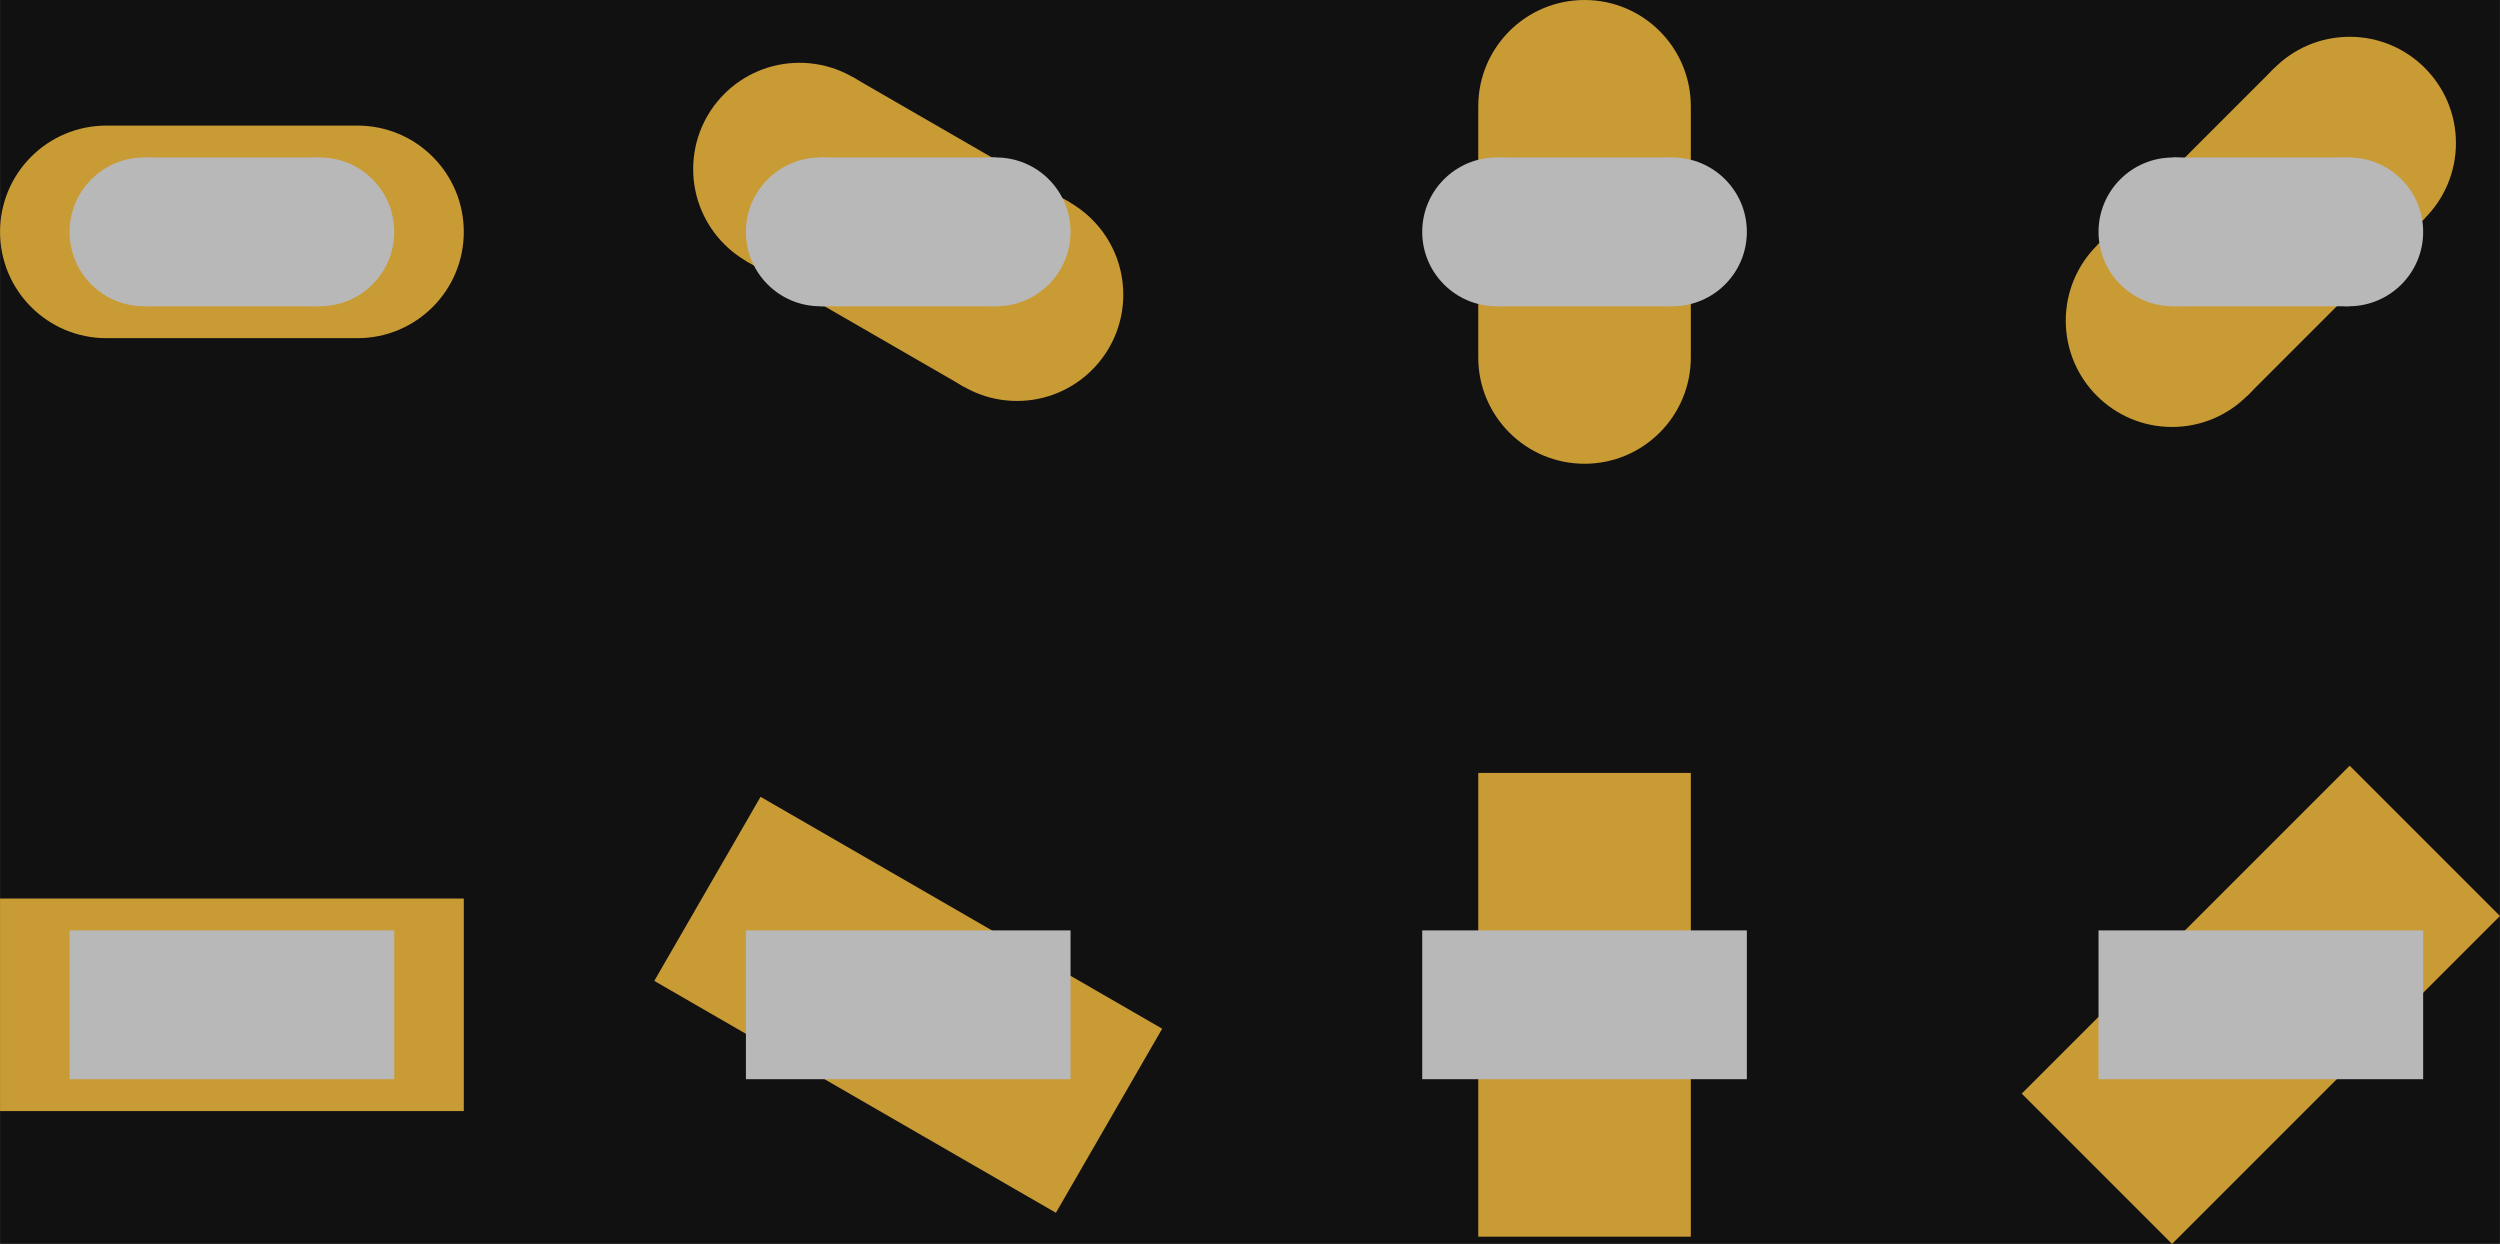
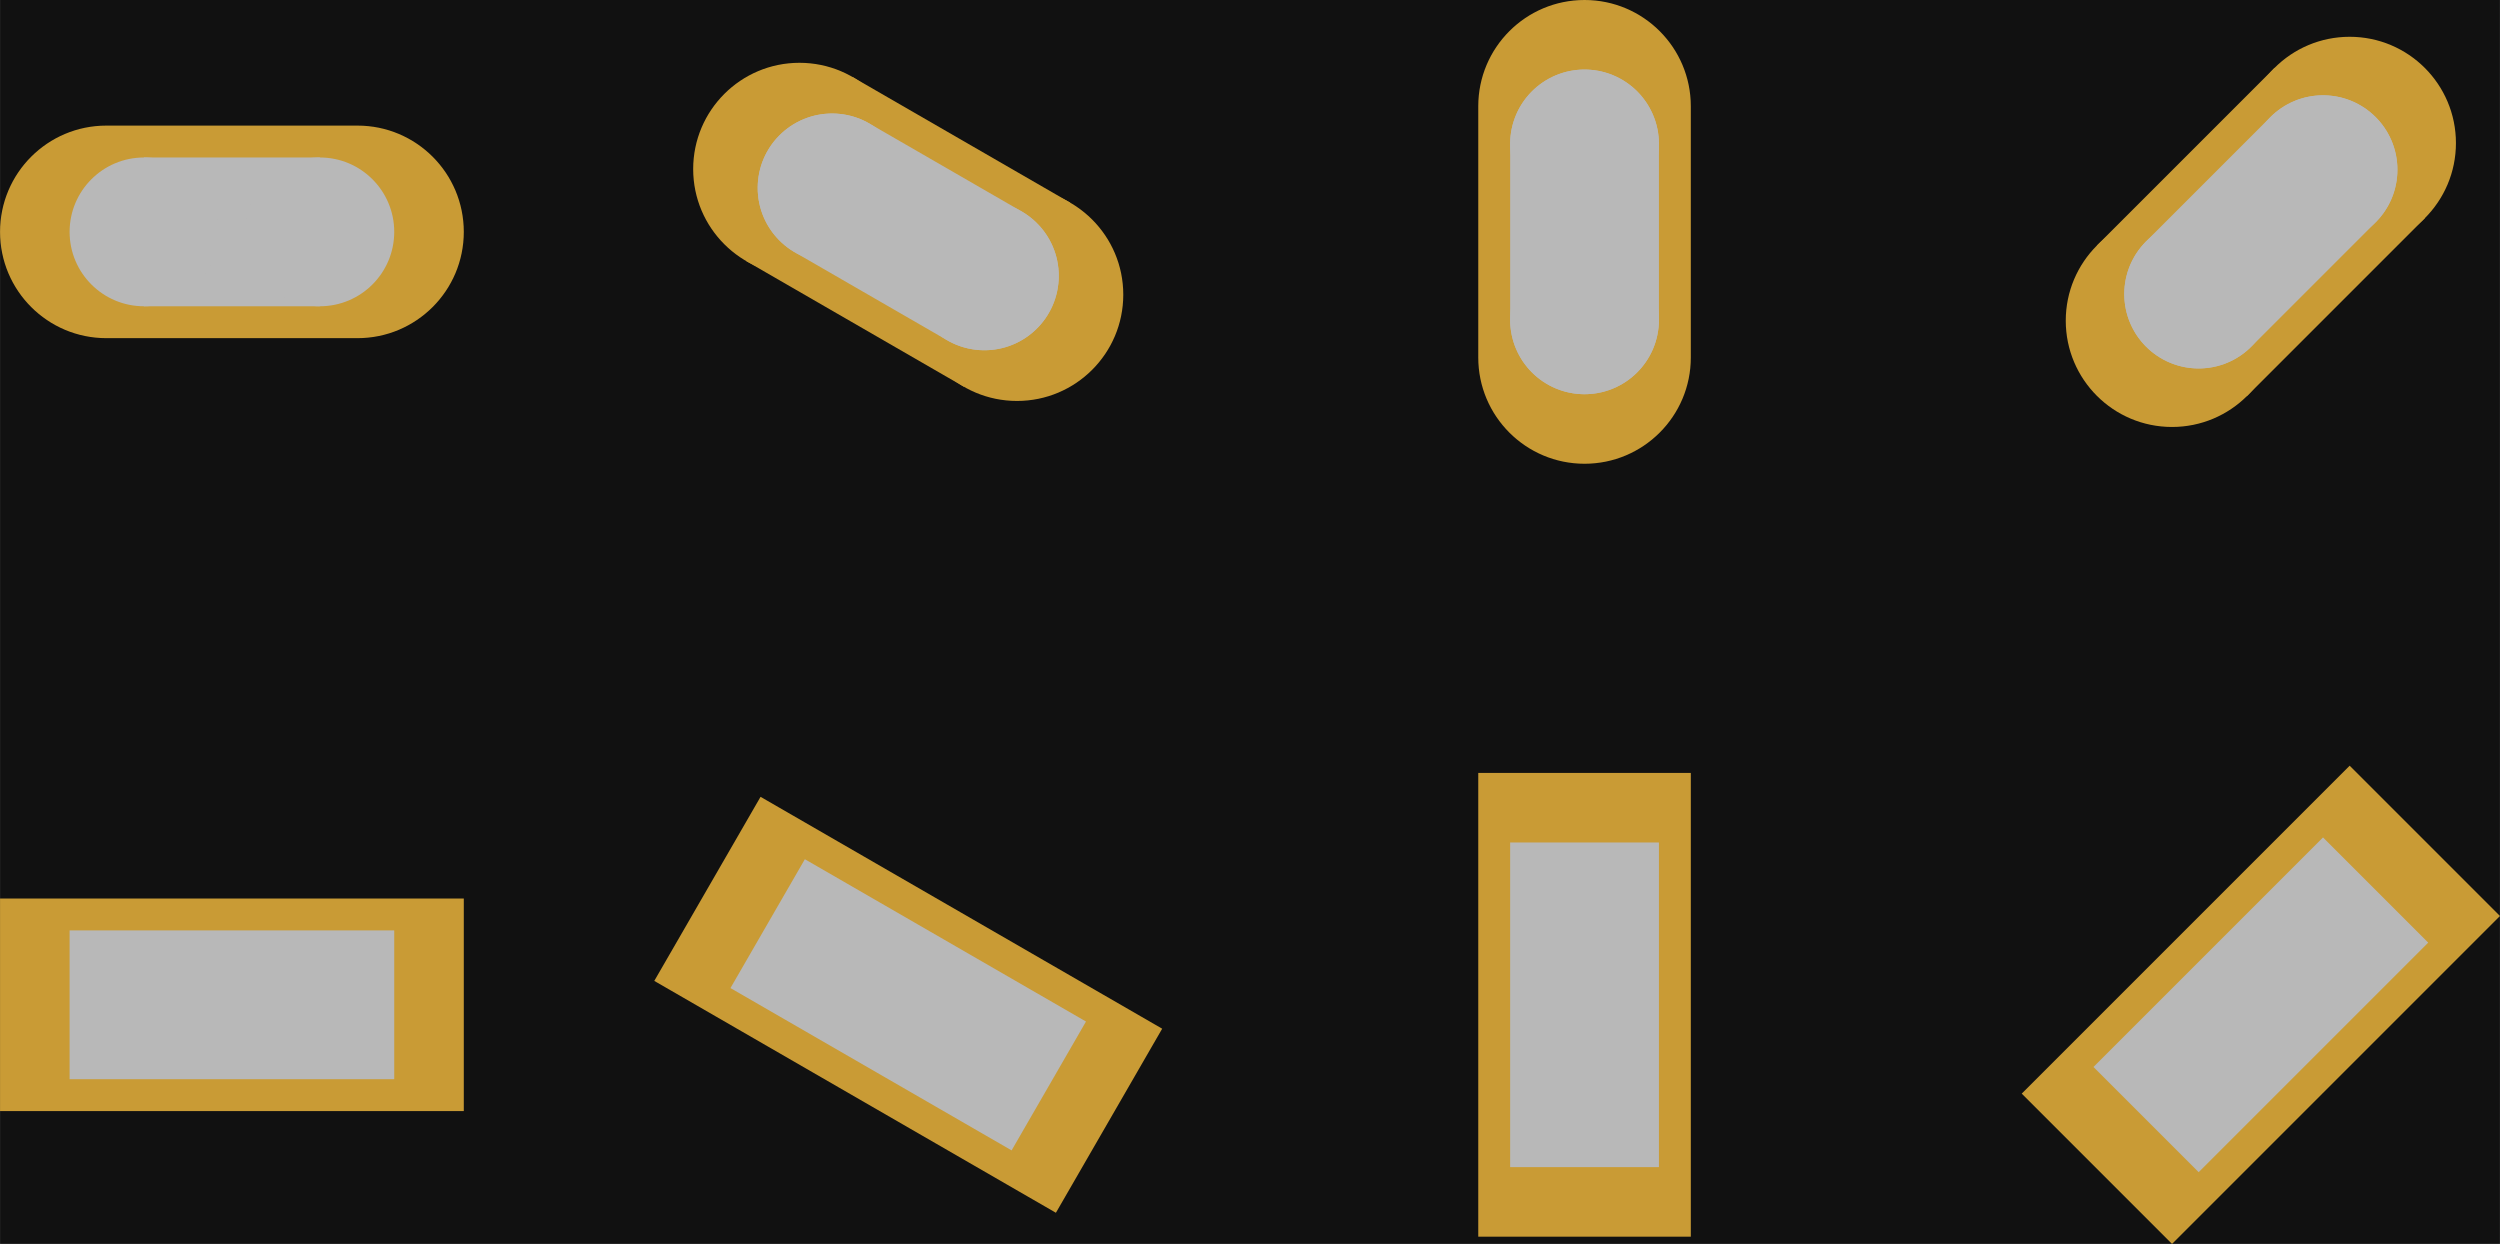
<svg xmlns="http://www.w3.org/2000/svg" xmlns:xlink="http://www.w3.org/1999/xlink" version="1.1" stroke-linecap="round" stroke-linejoin="round" stroke-width="0" fill-rule="evenodd" viewBox="-6450 -3237.437 12937.437 6437.437" width="12.937mm" height="6.437mm">
  <defs>
    <rect x="-1200" y="-550" width="2400" height="1100" rx="550" ry="550" id="paste-without-lr-top-reflected-F_Cu_pad-12" />
    <g id="paste-without-lr-top-reflected-F_Cu_pad-14">
      <polygon points="-837.917,-151.314 287.917,-801.314 837.917,151.314 -287.917,801.314" />
      <circle cx="-562.917" cy="325" r="550" />
      <circle cx="562.917" cy="-325" r="550" />
    </g>
    <rect x="-550" y="-1200" width="1100" height="2400" rx="550" ry="550" id="paste-without-lr-top-reflected-F_Cu_pad-15" />
    <g id="paste-without-lr-top-reflected-F_Cu_pad-16">
      <polygon points="-70.71,-848.528 848.528,70.71 70.71,848.528 -848.528,-70.71" />
      <circle cx="-459.619" cy="-459.619" r="550" />
      <circle cx="459.619" cy="459.619" r="550" />
    </g>
-     <rect x="-840" y="-385" width="1680" height="770" id="paste-without-lr-top-reflected-F_Paste_pad-11" />
    <g id="paste-without-lr-top-reflected-F_Paste_pad-13">
      <rect x="-455" y="-385" width="910" height="770" />
      <circle cx="-455" cy="0" r="385" />
      <circle cx="455" cy="0" r="385" />
    </g>
+     <circle cx="0" cy="0" r="385" id="paste-without-lr-top-reflected-F_Paste_pad-15" />
  </defs>
  <rect x="-6450" y="-3237.437" width="12937.437" height="6437.437" fill="#111111" />
  <g transform="translate(0,-37.437) scale(1,-1)">
    <g id="paste-without-lr-top-reflected-F_Cu" fill="#c99b35" stroke="#c99b35">
      <path d="M -6450 -2550 -4050 -2550 -4050 -1450 -6450 -1450 -6450 -2550" />
      <path d="M -3064.23 -1876.314 -985.77 -3076.314 -435.77 -2123.686 -2514.23 -923.686 -3064.23 -1876.314" />
      <path d="M 1200 -800 1200 -3200 2300 -3200 2300 -800 1200 -800" />
      <path d="M 4790.381 -3237.437 6487.437 -1540.381 5709.619 -762.563 4012.563 -2459.619 4790.381 -3237.437" />
      <use xlink:href="#paste-without-lr-top-reflected-F_Cu_pad-12" x="-5250" y="2000" />
      <use xlink:href="#paste-without-lr-top-reflected-F_Cu_pad-14" x="-1750" y="2000" />
      <use xlink:href="#paste-without-lr-top-reflected-F_Cu_pad-15" x="1750" y="2000" />
      <use xlink:href="#paste-without-lr-top-reflected-F_Cu_pad-16" x="5250" y="2000" />
    </g>
    <g id="paste-without-lr-top-reflected-F_Paste" fill="#b8b8b8" stroke="#b8b8b8">
-       <use xlink:href="#paste-without-lr-top-reflected-F_Paste_pad-11" x="-5250" y="-2000" />
-       <use xlink:href="#paste-without-lr-top-reflected-F_Paste_pad-11" x="-1750" y="-2000" />
-       <use xlink:href="#paste-without-lr-top-reflected-F_Paste_pad-11" x="1750" y="-2000" />
-       <use xlink:href="#paste-without-lr-top-reflected-F_Paste_pad-11" x="5250" y="-2000" />
+       <path d="M -6090 -2385 -4410 -2385 -4410 -1615 -6090 -1615 -6090 -2385" />
+       <path d="M -2669.961 -1913.42 -1215.039 -2753.42 -830.039 -2086.58 -2284.961 -1246.58 -2669.961 -1913.42" />
+       <path d="M 1365 -1160 1365 -2840 2135 -2840 2135 -1160 1365 -1160" />
+       <path d="M 4928.266 -2866.206 6116.206 -1678.266 5571.734 -1133.794 4383.794 -2321.734 4928.266 -2866.206" />
      <use xlink:href="#paste-without-lr-top-reflected-F_Paste_pad-13" x="-5250" y="2000" />
-       <use xlink:href="#paste-without-lr-top-reflected-F_Paste_pad-13" x="-1750" y="2000" />
-       <use xlink:href="#paste-without-lr-top-reflected-F_Paste_pad-13" x="1750" y="2000" />
-       <use xlink:href="#paste-without-lr-top-reflected-F_Paste_pad-13" x="5250" y="2000" />
+       <use xlink:href="#paste-without-lr-top-reflected-F_Paste_pad-15" x="-2144.042" y="2227.5" />
+       <use xlink:href="#paste-without-lr-top-reflected-F_Paste_pad-15" x="-1355.958" y="1772.5" />
+       <path d="M -2144.042 2227.5 -1355.958 1772.5" fill="none" stroke-width="770" />
+       <use xlink:href="#paste-without-lr-top-reflected-F_Paste_pad-15" x="1750" y="2455" />
+       <use xlink:href="#paste-without-lr-top-reflected-F_Paste_pad-15" x="1750" y="1545" />
+       <path d="M 1750 2455 1750 1545" fill="none" stroke-width="770" />
+       <use xlink:href="#paste-without-lr-top-reflected-F_Paste_pad-15" x="4928.266" y="1678.266" />
+       <use xlink:href="#paste-without-lr-top-reflected-F_Paste_pad-15" x="5571.734" y="2321.734" />
+       <path d="M 4928.266 1678.266 5571.734 2321.734" fill="none" stroke-width="770" />
    </g>
  </g>
</svg>
